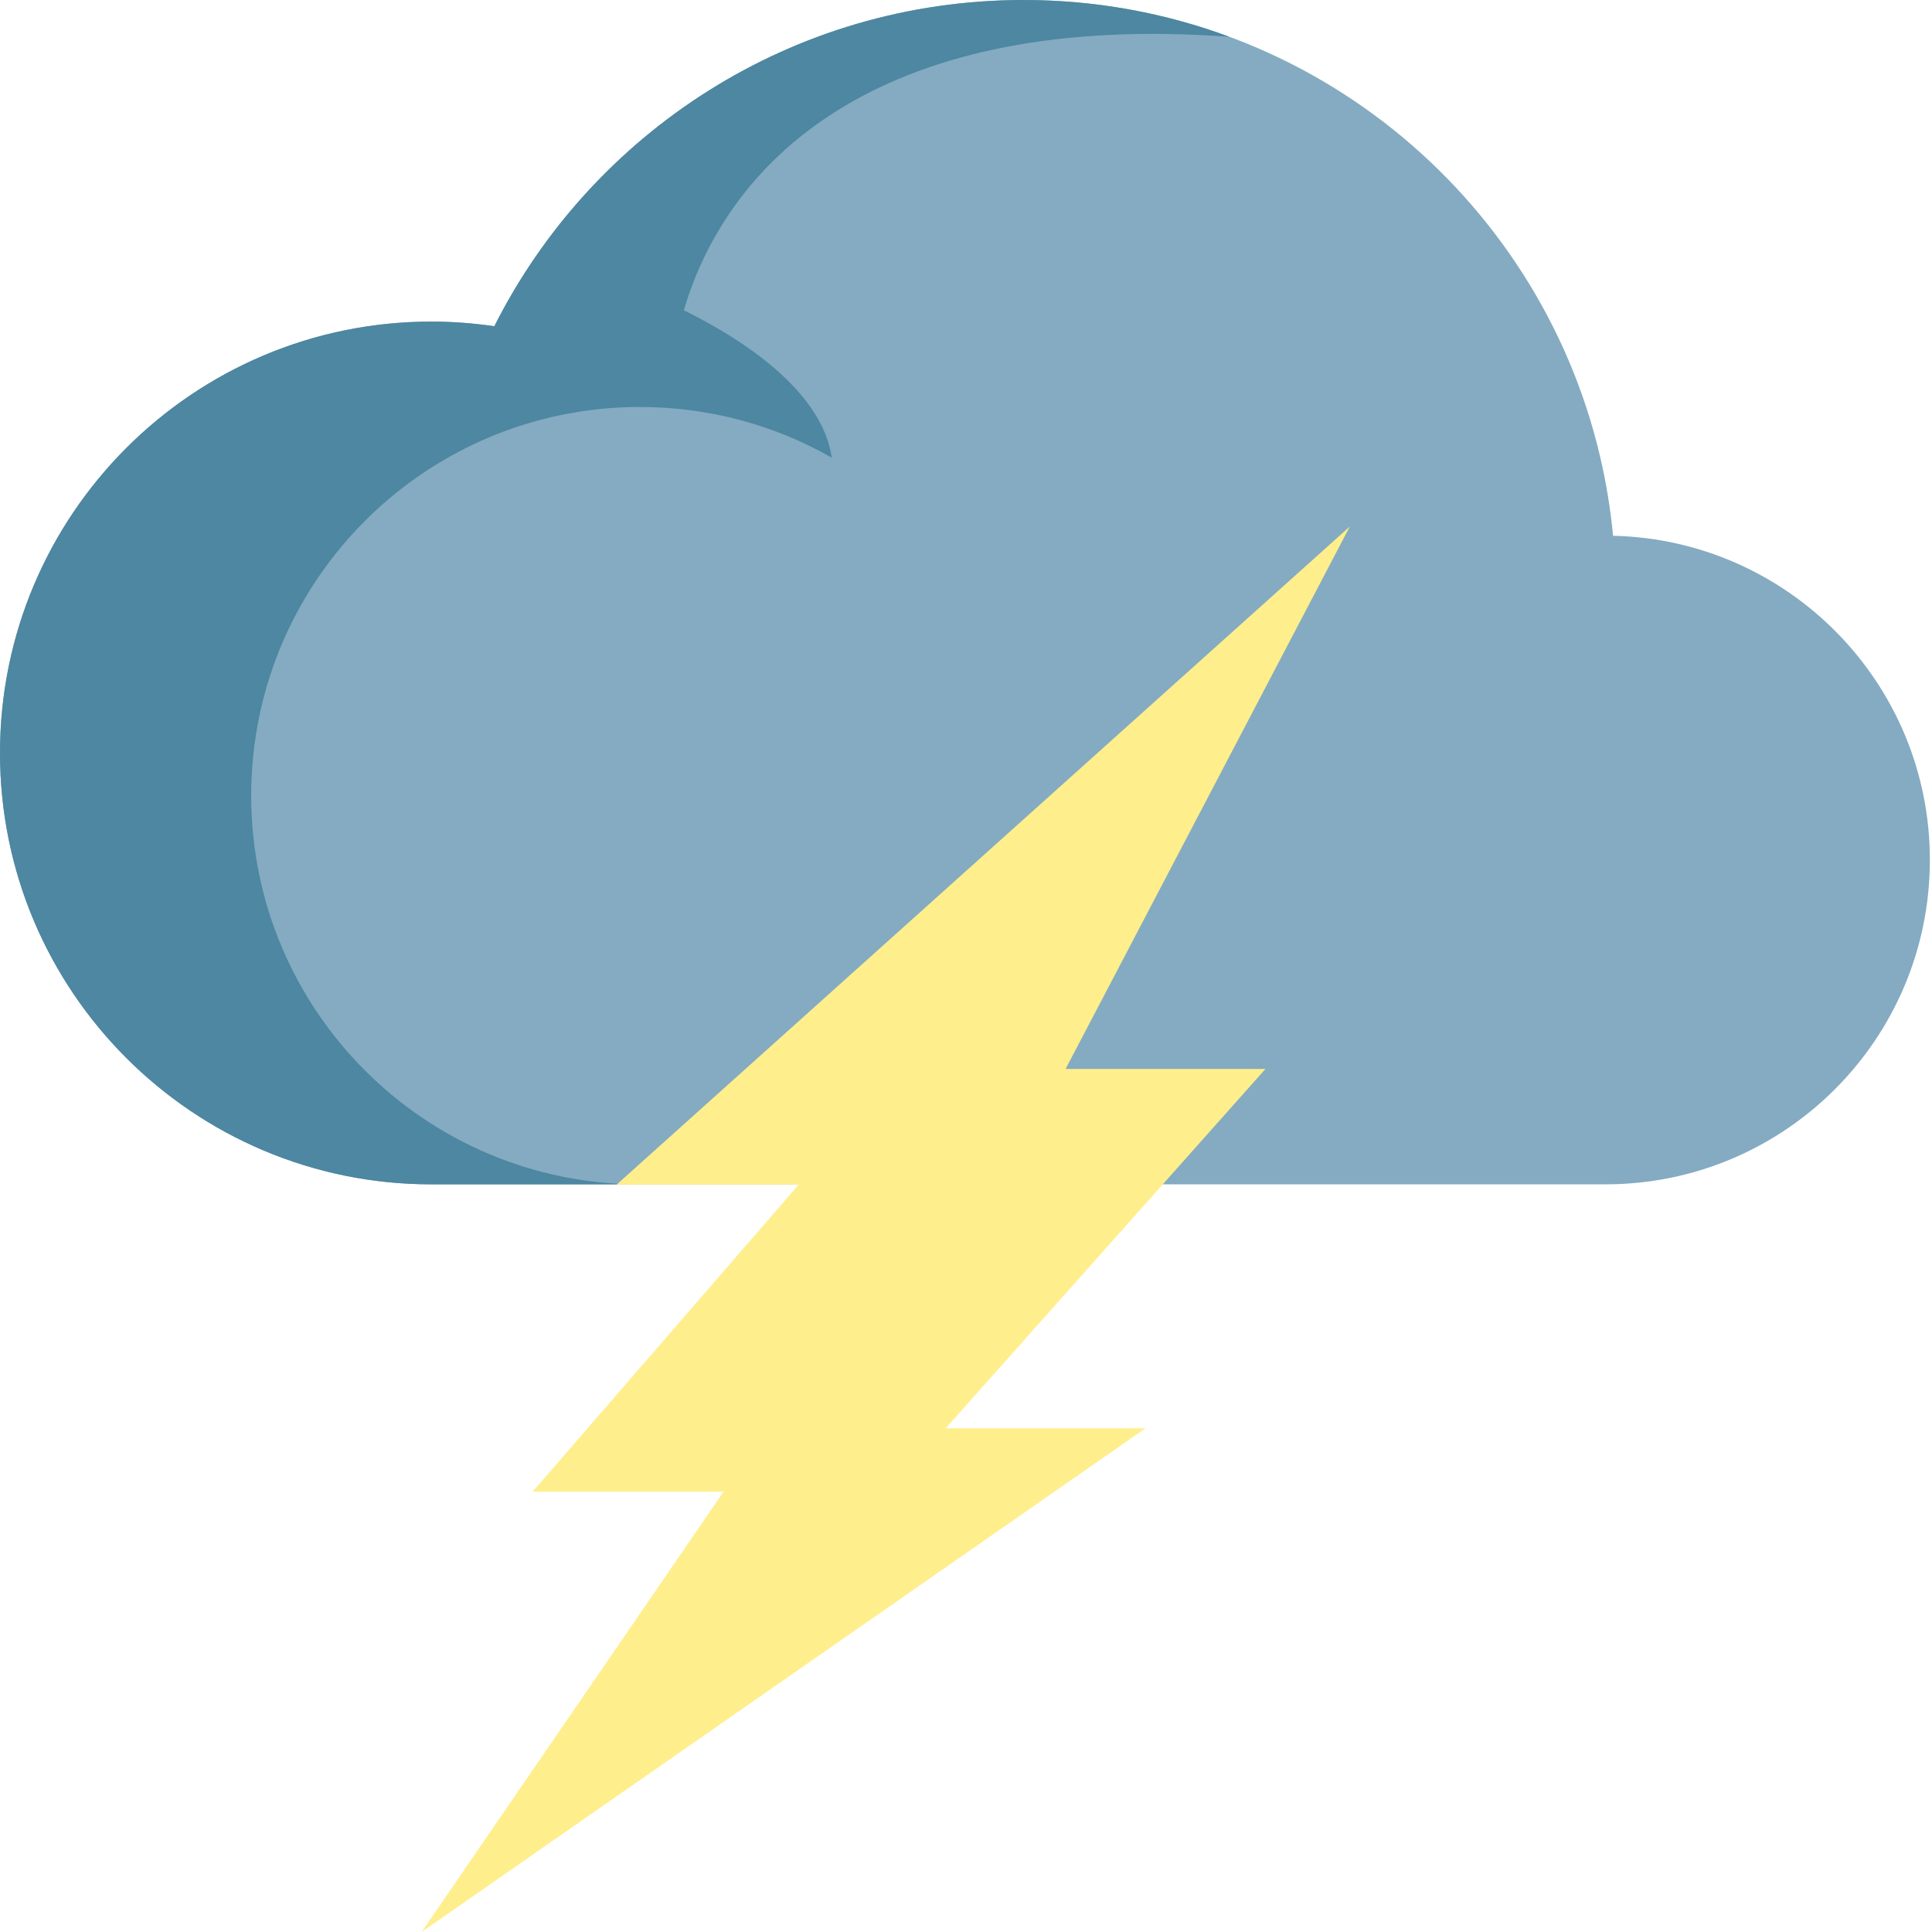
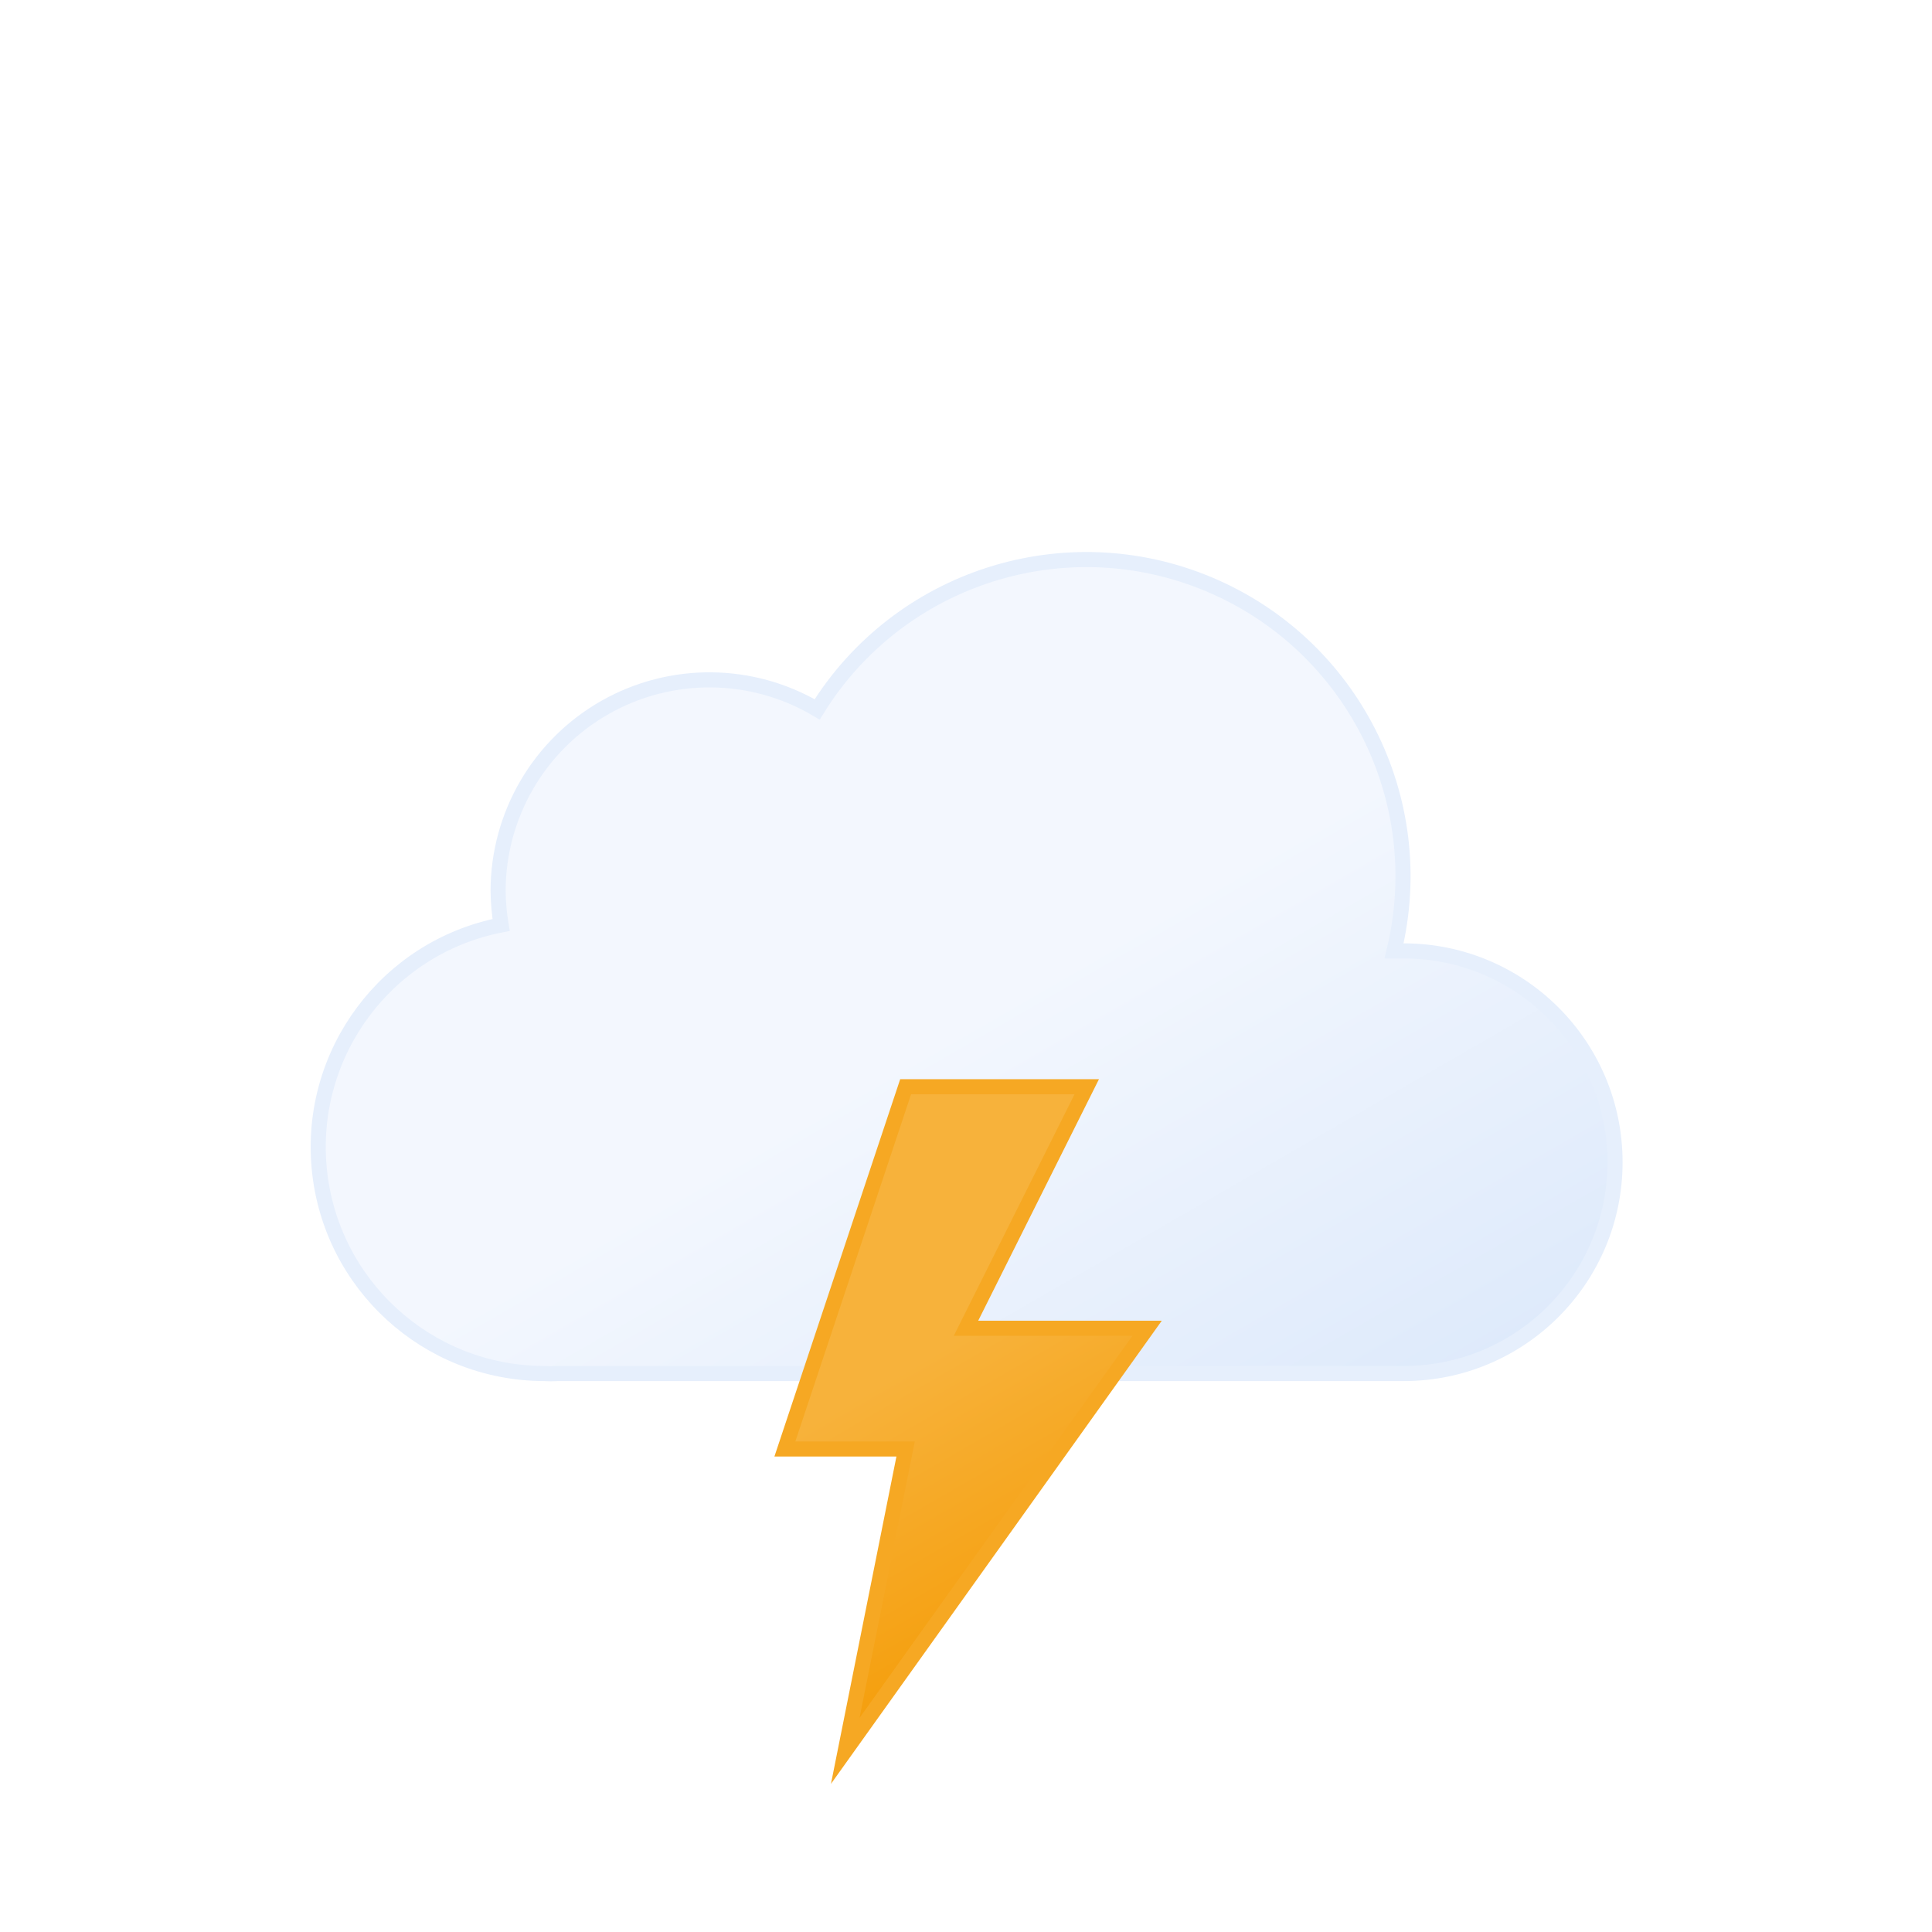
- <svg xmlns="http://www.w3.org/2000/svg" height="512pt" viewBox="0 0 512 512" width="512pt">
-   <path d="m511.434 227.895c0 47.477-38.488 85.965-85.98 85.965h-311.133c-63.129 0-114.32-51.172-114.32-114.316 0-63.133 51.191-114.32 114.32-114.32 5.664 0 11.23.434 16.688 1.227 25.82-51.27 78.91-86.449 140.25-86.449 74.219 0 136.398 51.527 152.727 120.758 1.633 6.906 2.809 13.992 3.488 21.207v.016c46.539 1.062 83.961 39.117 83.961 85.914zm0 0" fill="#84abc1" />
-   <path d="m325.801 9.754c-16.992-6.312-35.371-9.75-54.543-9.75-61.34 0-114.414 35.184-140.254 86.434v.016c-5.453-.789-11.02-1.227-16.684-1.227-63.148 0-114.32 51.191-114.32 114.32 0 63.148 51.172 114.32 114.32 114.32h55.254c-56.902 0-103.008-46.121-103.008-103.008 0-50.477 36.312-92.484 84.254-101.293 4.746-.887 9.602-1.438 14.559-1.633 1.387-.047 2.789-.078 4.195-.078 18.492 0 35.855 4.871 50.852 13.426-2.086-14.512-17.086-28.105-39.207-39.062 12.145-41.078 53.484-79.176 144.582-72.465zm0 0" fill="#4d87a1" />
-   <path d="m357.723 139.523-194.324 174.422h48.258l-70.504 81.363h50.609l-80.035 116.691 191.855-133.492h-52.969l84.746-95.223h-52.965z" fill="#ffee8c" />
+ <svg xmlns="http://www.w3.org/2000/svg" viewBox="0 0 64 64">
+   <defs>
+     <linearGradient id="a" x1="22.56" x2="39.2" y1="21.96" y2="50.8" gradientUnits="userSpaceOnUse">
+       <stop offset="0" stop-color="#f3f7fe" />
+       <stop offset=".45" stop-color="#f3f7fe" />
+       <stop offset="1" stop-color="#deeafb" />
+     </linearGradient>
+     <linearGradient id="b" x1="26.74" x2="35.76" y1="37.88" y2="53.52" gradientUnits="userSpaceOnUse">
+       <stop offset="0" stop-color="#f7b23b" />
+       <stop offset=".45" stop-color="#f7b23b" />
+       <stop offset="1" stop-color="#f59e0b" />
+     </linearGradient>
+   </defs>
+   <path fill="url(#a)" stroke="#e6effc" stroke-miterlimit="10" stroke-width=".5" d="M46.5 31.5h-.32a10.49 10.49 0 00-19.11-8 7 7 0 00-10.57 6 7.21 7.21 0 00.1 1.14A7.5 7.5 0 0018 45.5a4.19 4.19 0 00.5 0v0h28a7 7 0 000-14z" />
+   <path fill="url(#b)" stroke="#f6a823" stroke-miterlimit="10" stroke-width=".5" d="M30 36l-4 12h4l-2 10 10-14h-6l4-8h-6z">
+     <animate attributeName="opacity" dur="2s" repeatCount="indefinite" values="1; 1; 1; 1; 1; 1; 0.1; 1; 0.1; 1; 1; 0.1; 1; 0.1; 1" />
+   </path>
</svg>
